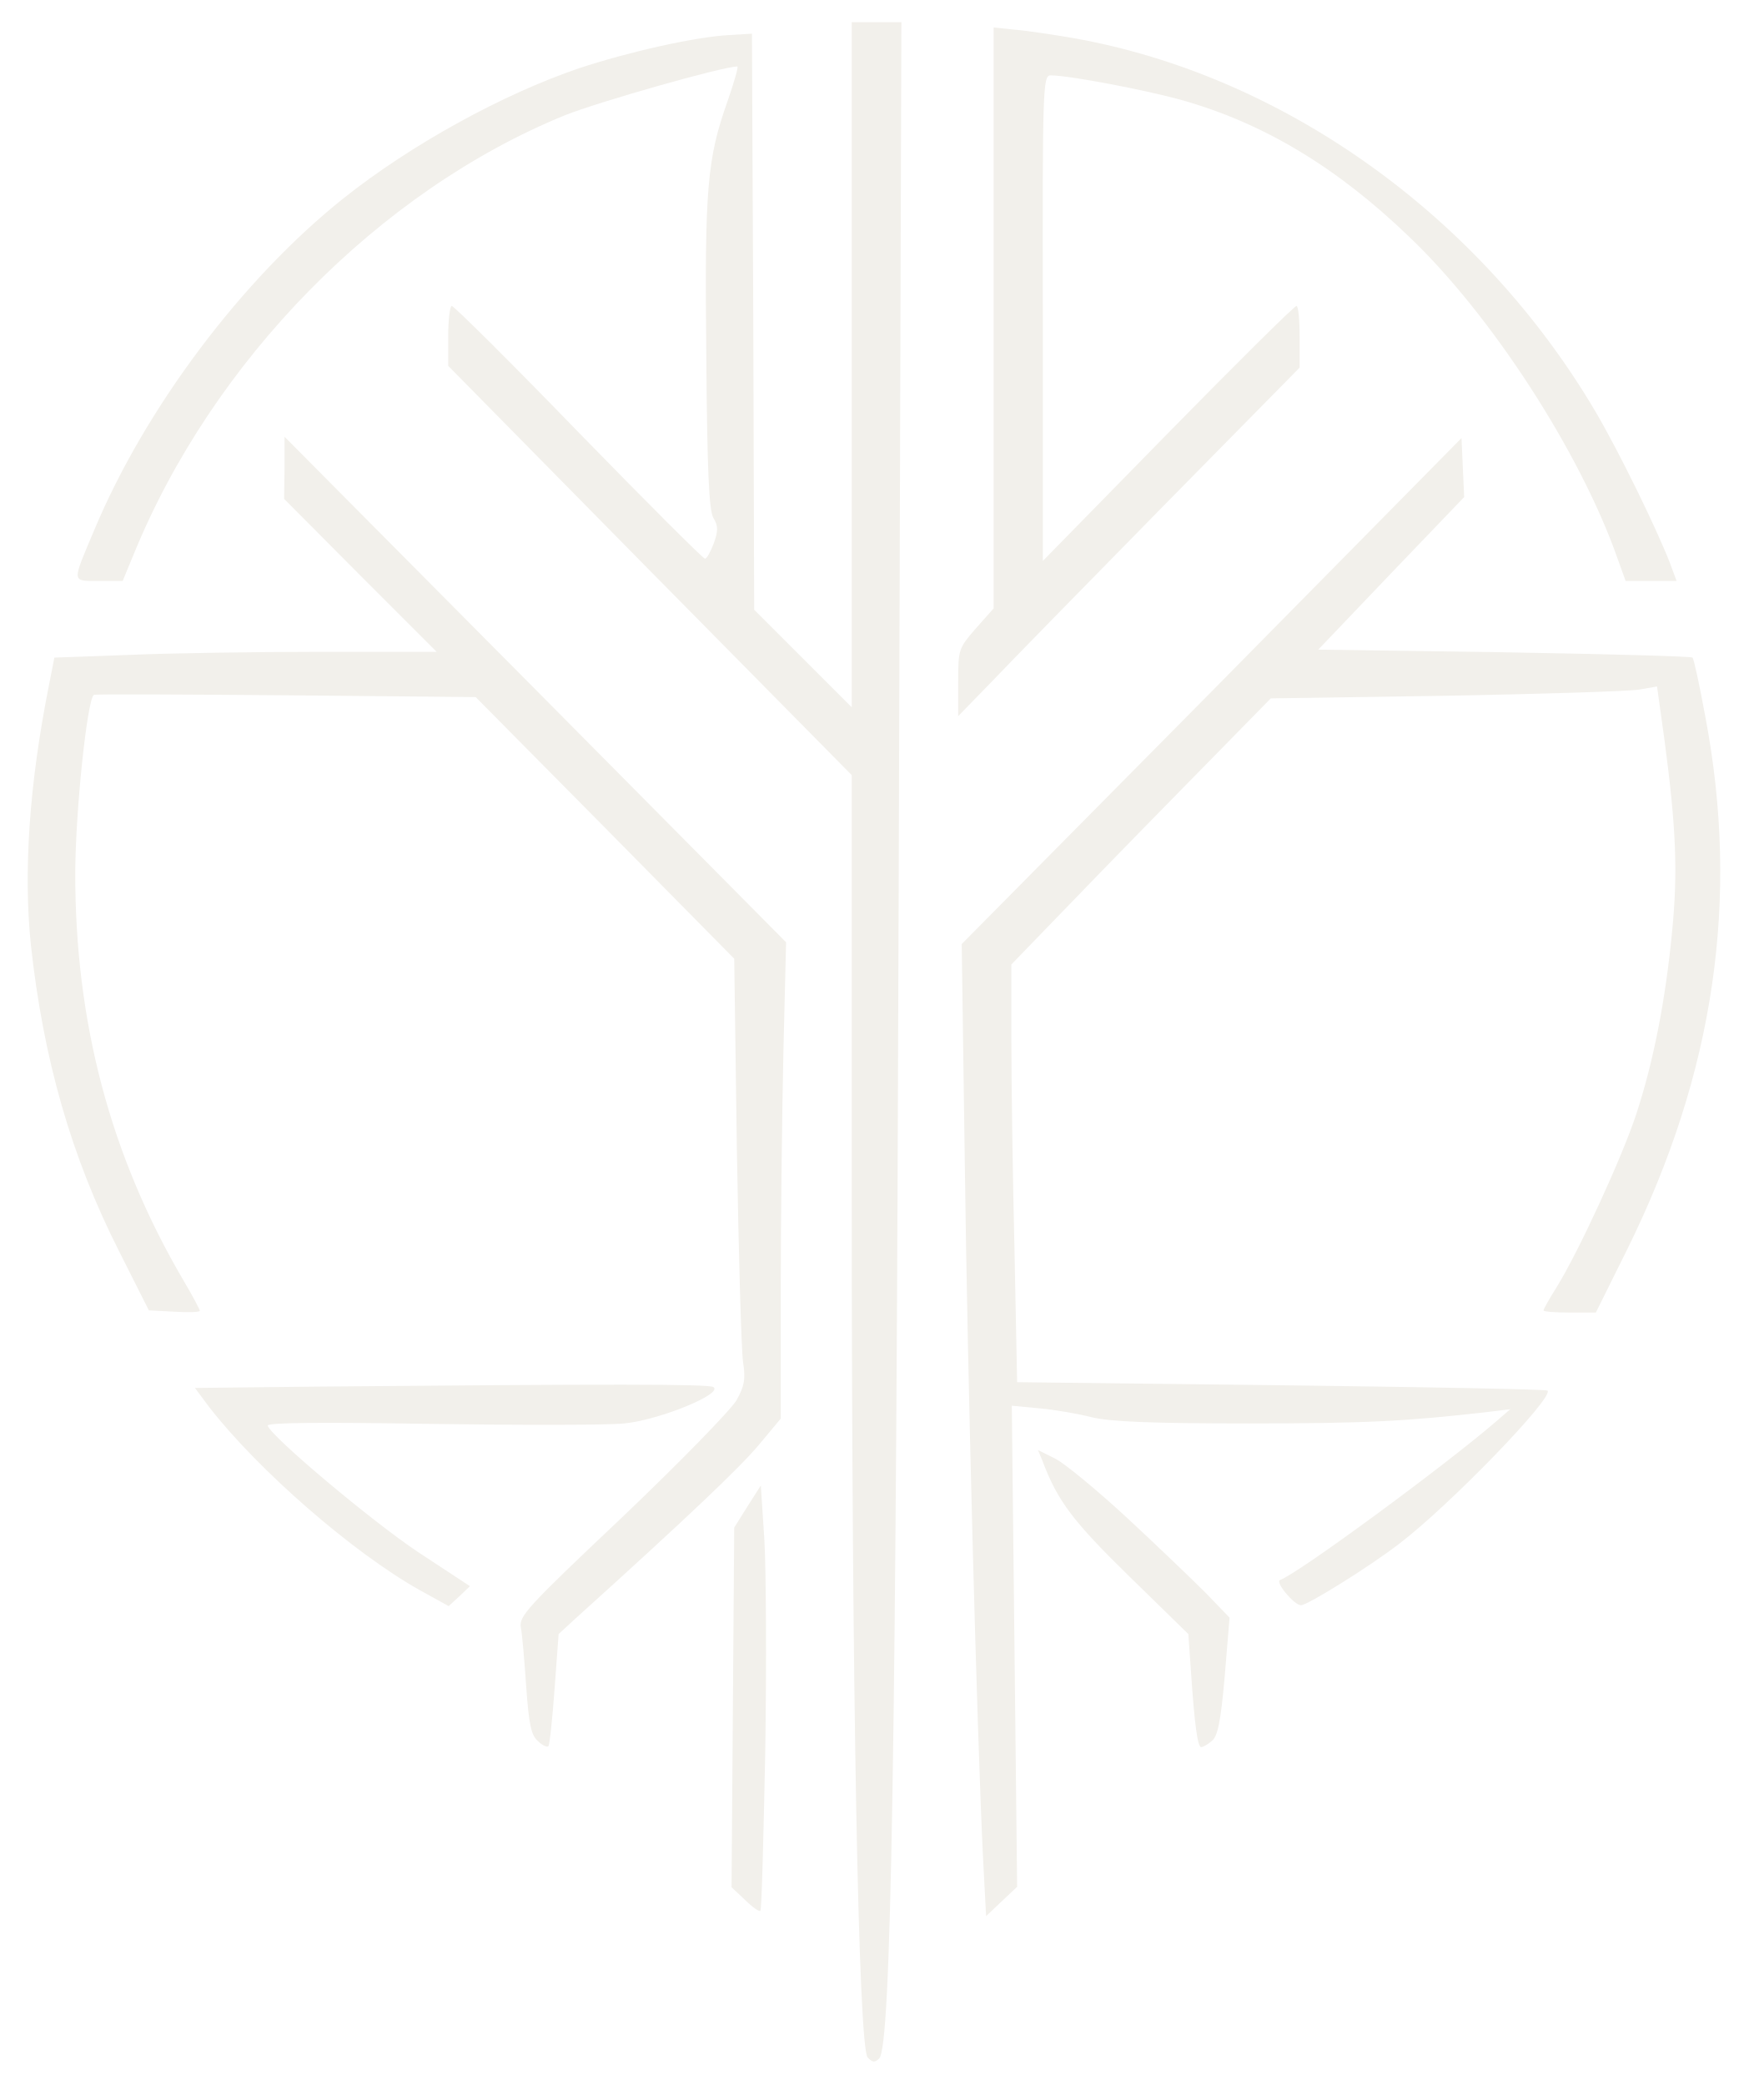
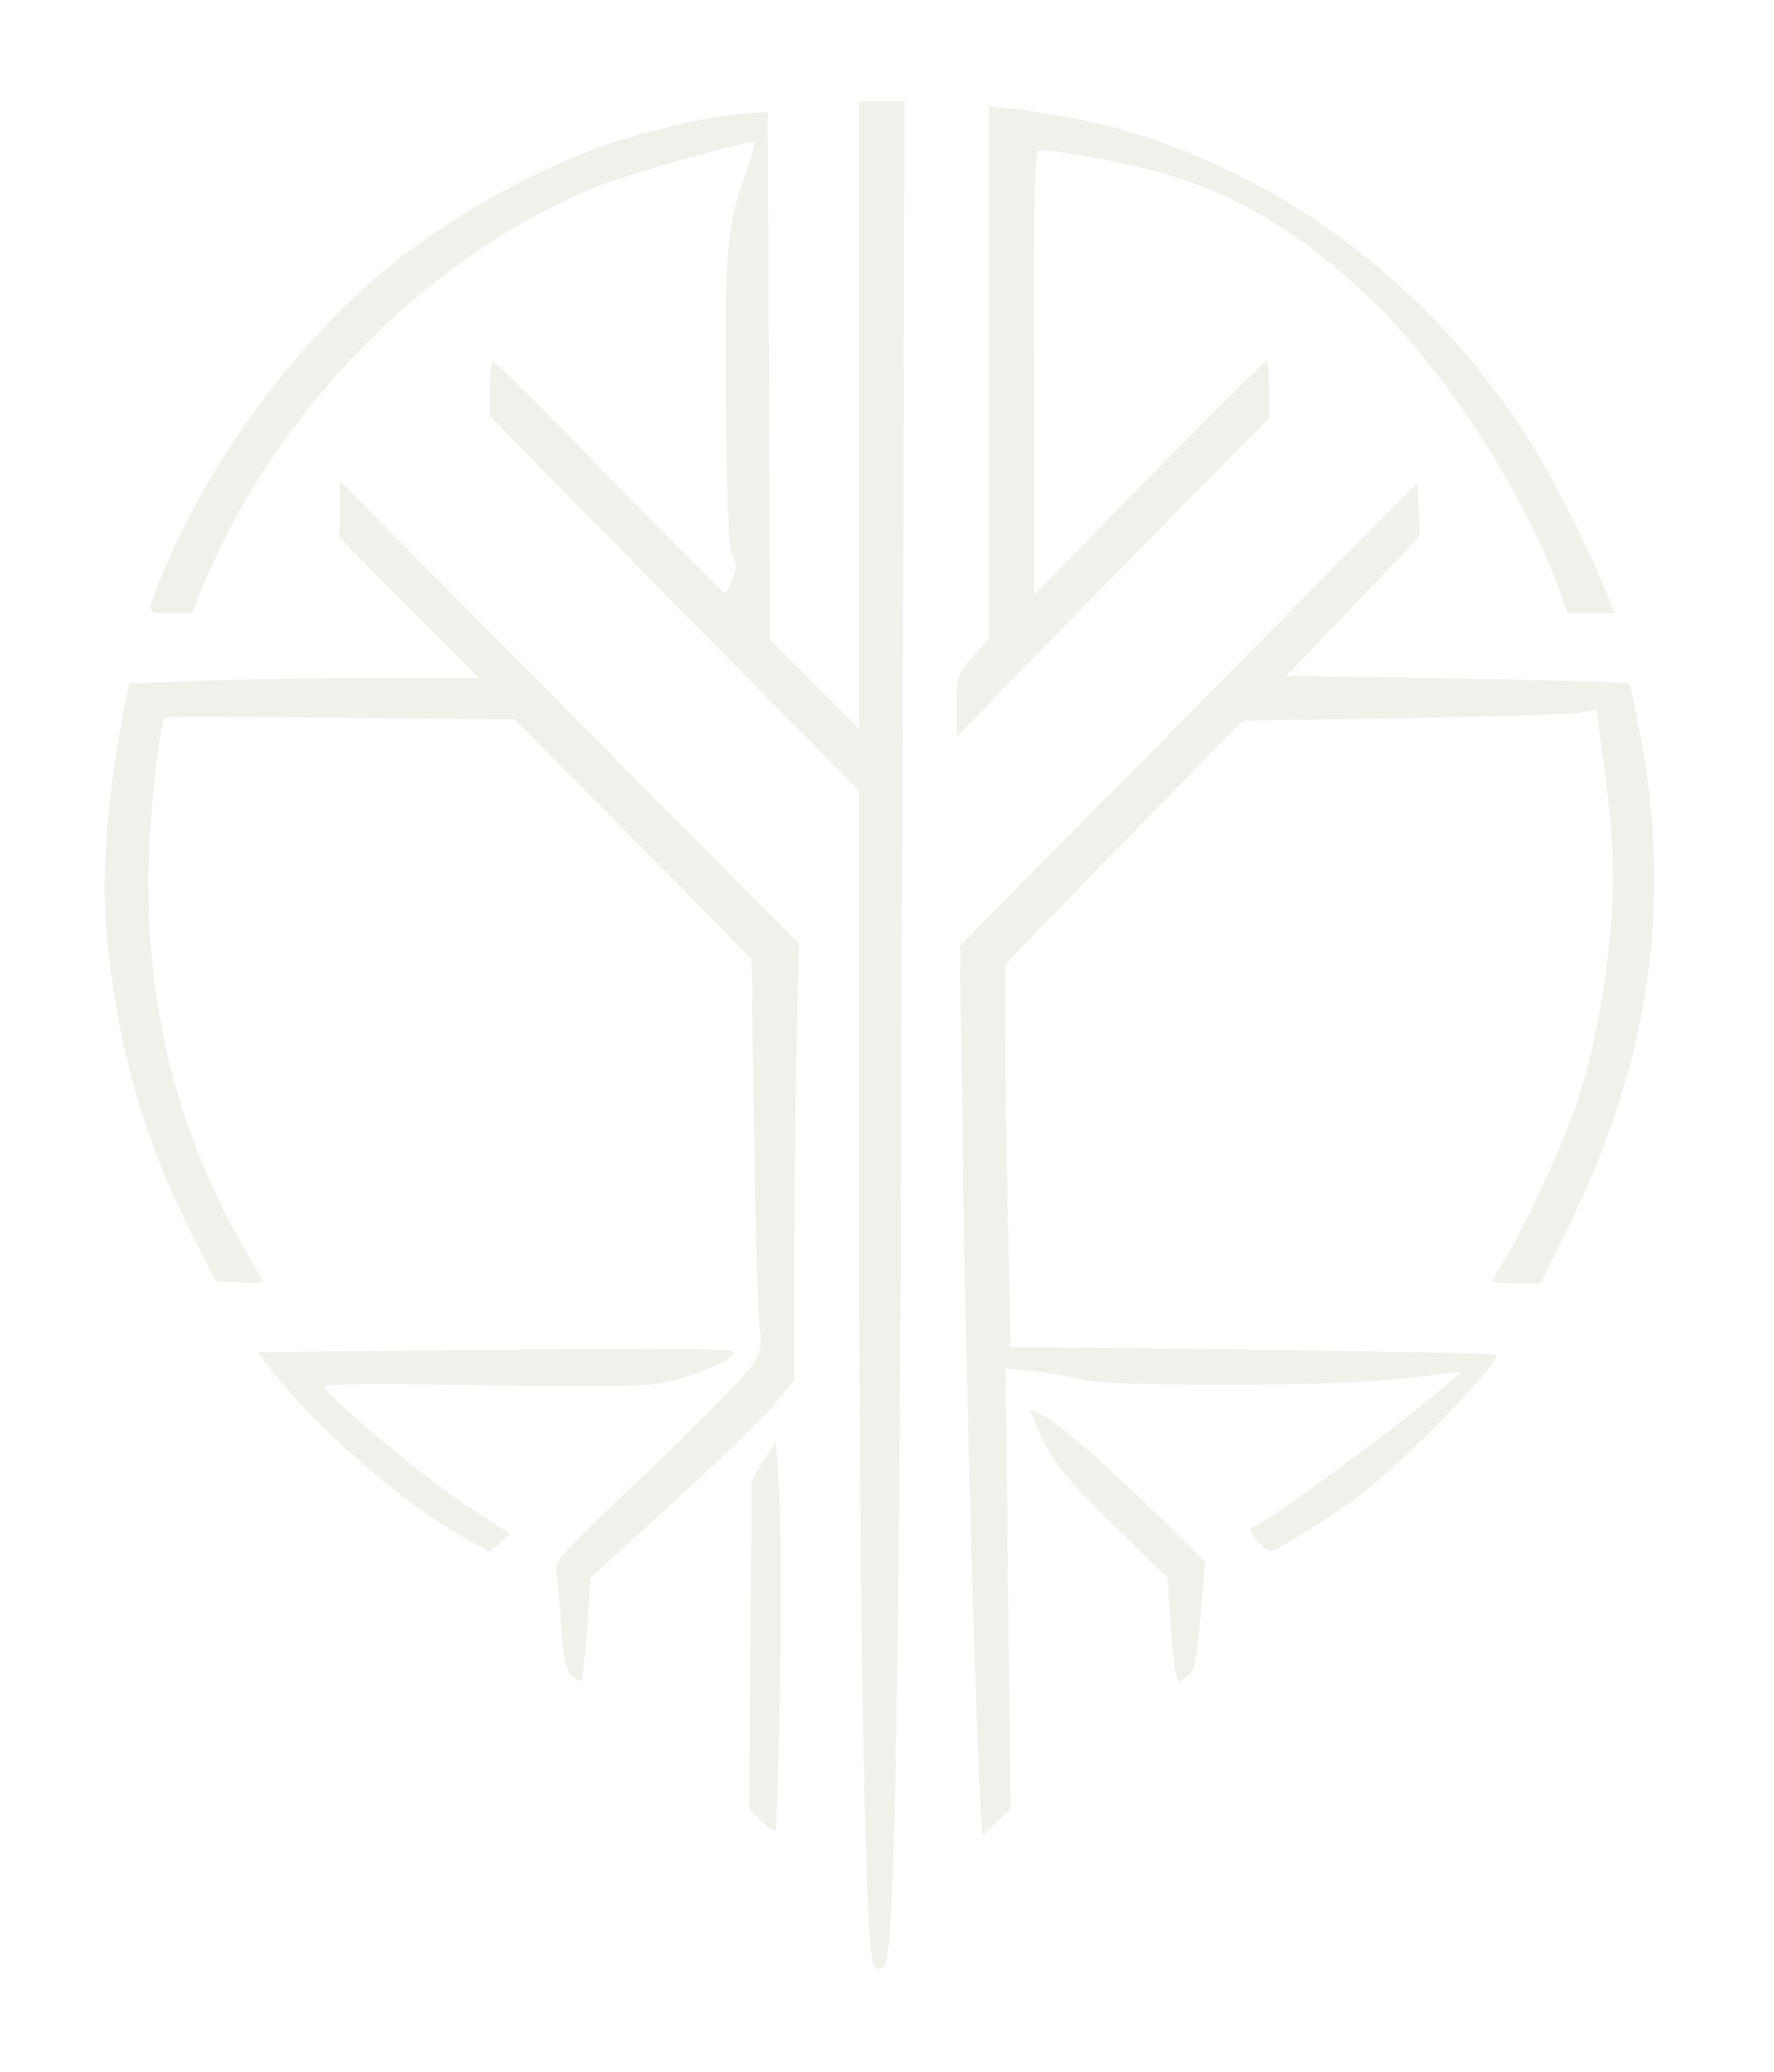
- <svg xmlns="http://www.w3.org/2000/svg" viewBox="0 0 476.7 564.4" width="477" height="564">
+ <svg xmlns="http://www.w3.org/2000/svg" viewBox="-23.8 -23.8 524.4 612.1" width="524" height="612" overflow="visible">
  <g fill="#F2F0EB">
    <path d="M 305.37 426.73 L 321.34 442.33 L 322.06 452.54 C 323.02 466.94 323.86 472.94 324.82 472.94 C 325.3 472.94 326.62 472.22 327.7 471.26 C 329.26 470.06 330.1 466.22 331.18 453.86 L 332.5 437.89 L 326.14 431.29 C 322.54 427.69 313.05 418.57 304.89 411 C 296.73 403.44 287.97 396.24 285.45 394.92 L 280.64 392.52 L 281.84 395.4 C 285.93 406.32 290.13 411.84 305.37 426.73 " />
    <path d="M 313.89 137.68 L 351.47 99.51 L 351.47 91.23 C 351.47 86.54 351.11 82.82 350.62 82.82 C 350.03 82.82 334.42 98.31 315.82 117.27 L 281.96 151.84 L 281.96 86.06 C 281.84 24.36 281.96 20.4 284.01 20.4 C 289.05 20.4 309.81 24.36 319.66 27.12 C 341.74 33.37 361.55 45.25 381.12 64.1 C 403.32 85.22 427.33 122.32 437.41 150.88 L 439.7 157.25 L 453.5 157.25 L 451.58 152.08 C 447.73 142.36 438.01 122.43 431.53 111.39 C 400.32 58.46 347.14 20.4 290.25 10.32 C 284.61 9.36 277.52 8.28 274.4 8.04 L 268.64 7.44 L 268.64 164.69 L 263.84 170.09 C 259.16 175.49 259.04 175.73 259.04 184.73 L 259.04 193.86 L 267.8 184.86 C 272.48 179.93 293.25 158.69 313.89 137.68 " />
    <path d="M 273.56 380.52 L 281 381.23 C 285.09 381.59 291.45 382.68 295.17 383.64 C 300.21 384.84 311.13 385.32 337.78 385.32 C 369.71 385.32 380.64 384.71 402.48 382.2 L 408.48 381.47 L 404.88 384.59 C 390.84 396.72 350.99 426.01 346.18 427.69 C 344.75 428.29 350.03 434.53 351.83 434.53 C 353.63 434.53 370.55 423.97 378.47 417.85 C 392.16 407.4 420.37 378.23 418.57 376.43 C 418.33 376.07 385.92 375.47 346.54 374.99 L 275 374.15 L 274.28 338.14 C 273.8 318.34 273.44 292.89 273.44 281.61 L 273.44 261.08 L 283.89 250.27 C 289.65 244.27 305.37 228.07 318.94 214.26 L 343.66 189.05 L 391.08 188.34 C 417.12 187.86 440.66 187.13 443.41 186.66 L 448.21 185.82 L 450.26 200.58 C 453.38 224.11 453.86 235.99 452.3 252.07 C 450.5 270.8 447.25 287.37 442.57 301.65 C 438.73 313.29 427.09 338.62 421.09 348.34 C 419.05 351.59 417.49 354.35 417.49 354.71 C 417.49 355.07 420.73 355.3 424.57 355.3 L 431.65 355.3 L 440.17 338.14 C 463.7 290.49 470.66 243.43 461.3 194.1 C 459.74 185.57 458.18 178.37 457.82 178.01 C 457.46 177.65 434.53 177.05 406.8 176.57 L 356.51 175.85 L 376.2 155.21 L 396 134.56 L 395.64 126.52 L 395.28 118.59 L 327.7 187.13 L 260 255.55 L 260.84 315.34 C 261.56 371.99 264.08 467.9 265.76 502.71 L 266.6 518.68 L 270.8 514.71 L 275 510.75 L 274.28 445.7 Z M 273.56 380.52 " />
    <path d="M 26.41 157.25 L 32.89 157.25 L 35.77 150.29 C 57.14 97.71 102.27 51.73 152.57 31.21 C 161.57 27.61 195.3 18 199.26 18 C 199.62 18 198.42 22.2 196.62 27.37 C 191.1 42.97 190.38 50.89 190.86 96.03 C 191.1 127.24 191.58 138.16 192.78 140.2 C 194.1 142.36 194.1 143.68 192.9 147.04 C 192.06 149.32 190.98 151.24 190.5 151.24 C 190.02 151.24 174.65 135.88 156.29 117.04 C 138.04 98.19 122.55 82.82 121.96 82.82 C 121.48 82.82 121 86.43 121 90.98 L 121 99.03 L 175.61 154.48 L 230.23 209.82 L 230.23 324.34 C 230.23 457.7 232.03 554.21 234.55 556.97 C 235.87 558.29 236.47 558.41 237.67 557.21 C 240.91 553.97 242.23 475.22 242.95 238.51 L 243.67 6 L 230.23 6 L 230.23 191.46 L 217.03 178.25 L 203.82 165.05 L 203.58 87.14 L 203.22 9.12 L 197.22 9.48 C 187.86 9.96 169.85 14.04 156.41 18.48 C 135.88 25.45 110.91 39.13 92.55 53.77 C 65.3 75.5 39.01 110.43 25.21 143.44 C 19.09 157.96 18.96 157.25 26.41 157.25 " />
    <path d="M 205.62 402.12 L 202.02 407.76 L 198.42 413.52 L 198.06 462.14 L 197.7 510.88 L 201.42 514.36 C 203.34 516.28 205.26 517.6 205.5 517.23 C 205.86 517 206.34 497.55 206.82 474.14 C 207.18 450.73 207.06 424.93 206.58 416.77 Z M 205.62 402.12 " />
    <path d="M 76.7 118.23 L 76.7 126.64 L 76.58 135.04 L 97.23 155.8 L 117.88 176.45 L 86.07 176.45 C 68.54 176.45 45.25 176.81 34.33 177.29 L 14.4 178.01 L 12.96 185.34 C 7.56 212.34 6 236.11 8.04 255.8 C 11.4 286.64 18.96 313.17 31.93 338.74 L 39.97 354.71 L 46.93 355.07 C 50.65 355.31 53.77 355.19 53.77 354.83 C 53.77 354.46 51.86 350.87 49.45 346.79 C 29.53 312.93 19.93 276.56 20.05 235.87 C 20.16 219.07 23.29 189.3 25.09 188.1 C 25.32 187.86 48.73 187.98 77.06 188.21 L 128.44 188.7 L 163.49 224.11 L 198.42 259.52 L 199.14 311.25 C 199.62 339.82 200.34 365.63 200.82 368.75 C 201.54 373.31 201.18 375.23 199.02 379.07 C 197.46 381.71 183.66 395.88 168.17 410.64 C 142.12 435.25 140.08 437.53 140.68 440.65 C 141.04 442.45 141.64 449.66 142.12 456.62 C 142.84 466.7 143.44 469.7 145.24 471.26 C 146.44 472.46 147.77 473.06 148.12 472.7 C 148.48 472.22 149.2 465.26 149.8 457.1 L 150.89 442.33 L 155.45 438.13 C 186.3 410.29 199.98 397.2 205.02 391.2 L 211.02 384 L 211.02 348.95 C 211.02 329.62 211.38 300.69 211.74 284.48 L 212.46 255.07 L 144.64 186.66 Z M 76.7 118.23 " />
    <path d="M 115.83 385.44 C 140.2 385.8 163.85 385.8 168.65 385.32 C 178.25 384.36 195.54 377.27 192.78 375.47 C 191.34 374.63 165.05 374.63 85.23 375.35 L 52.45 375.71 L 56.3 380.88 C 69.62 398.04 95.31 420.37 113.31 430.45 L 121.12 434.77 L 124 432.13 L 126.88 429.37 L 112.83 420.13 C 100.23 411.72 73.1 388.92 72.14 385.92 C 71.9 385.07 86.66 384.96 115.83 385.44 " />
  </g>
</svg>
